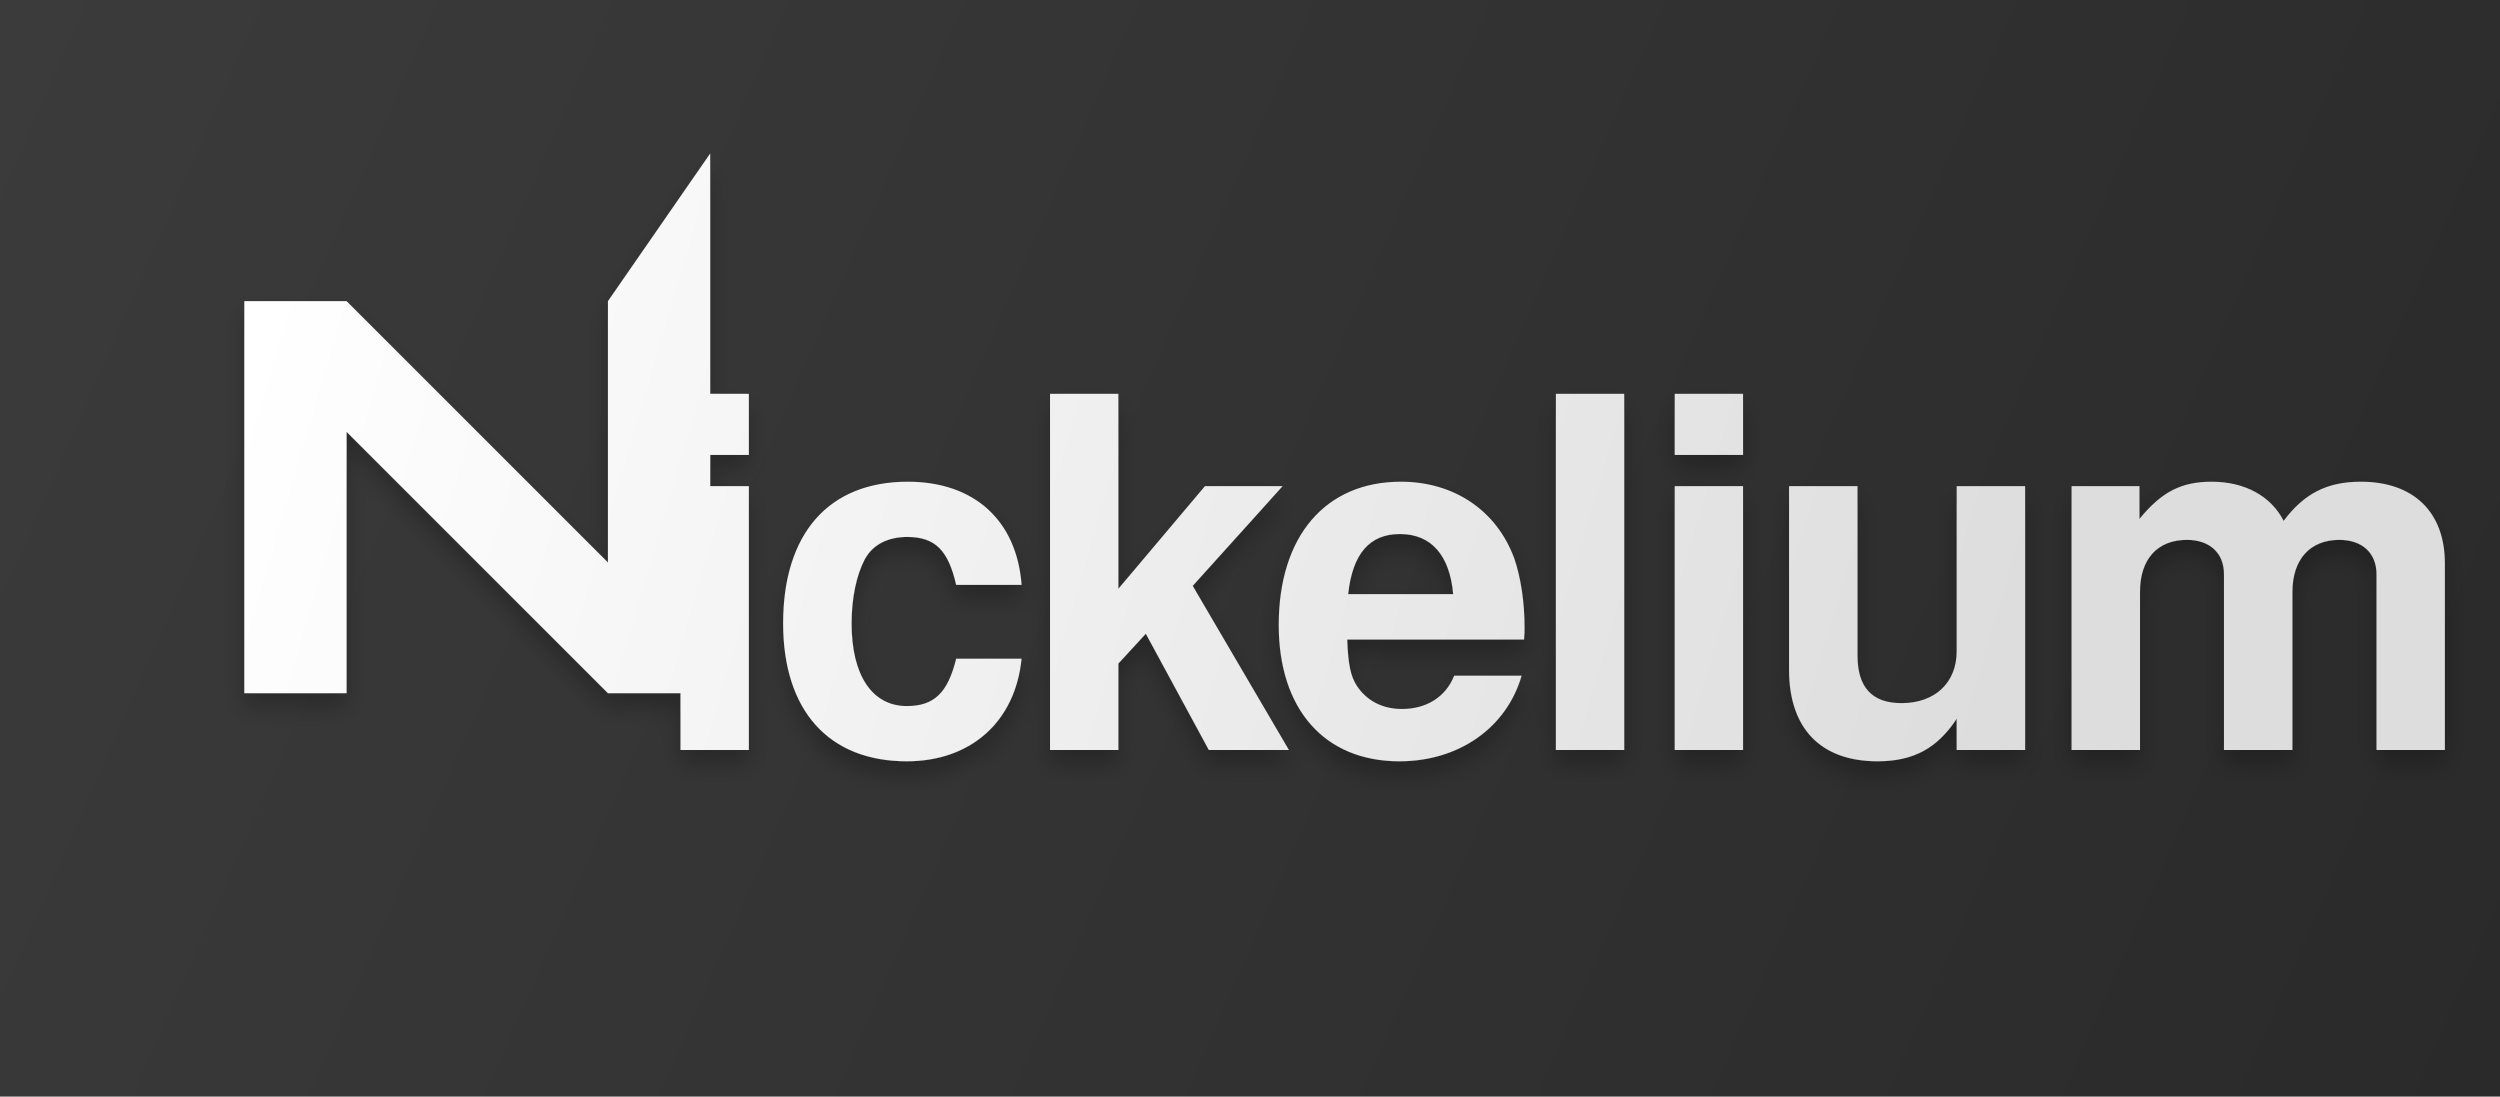
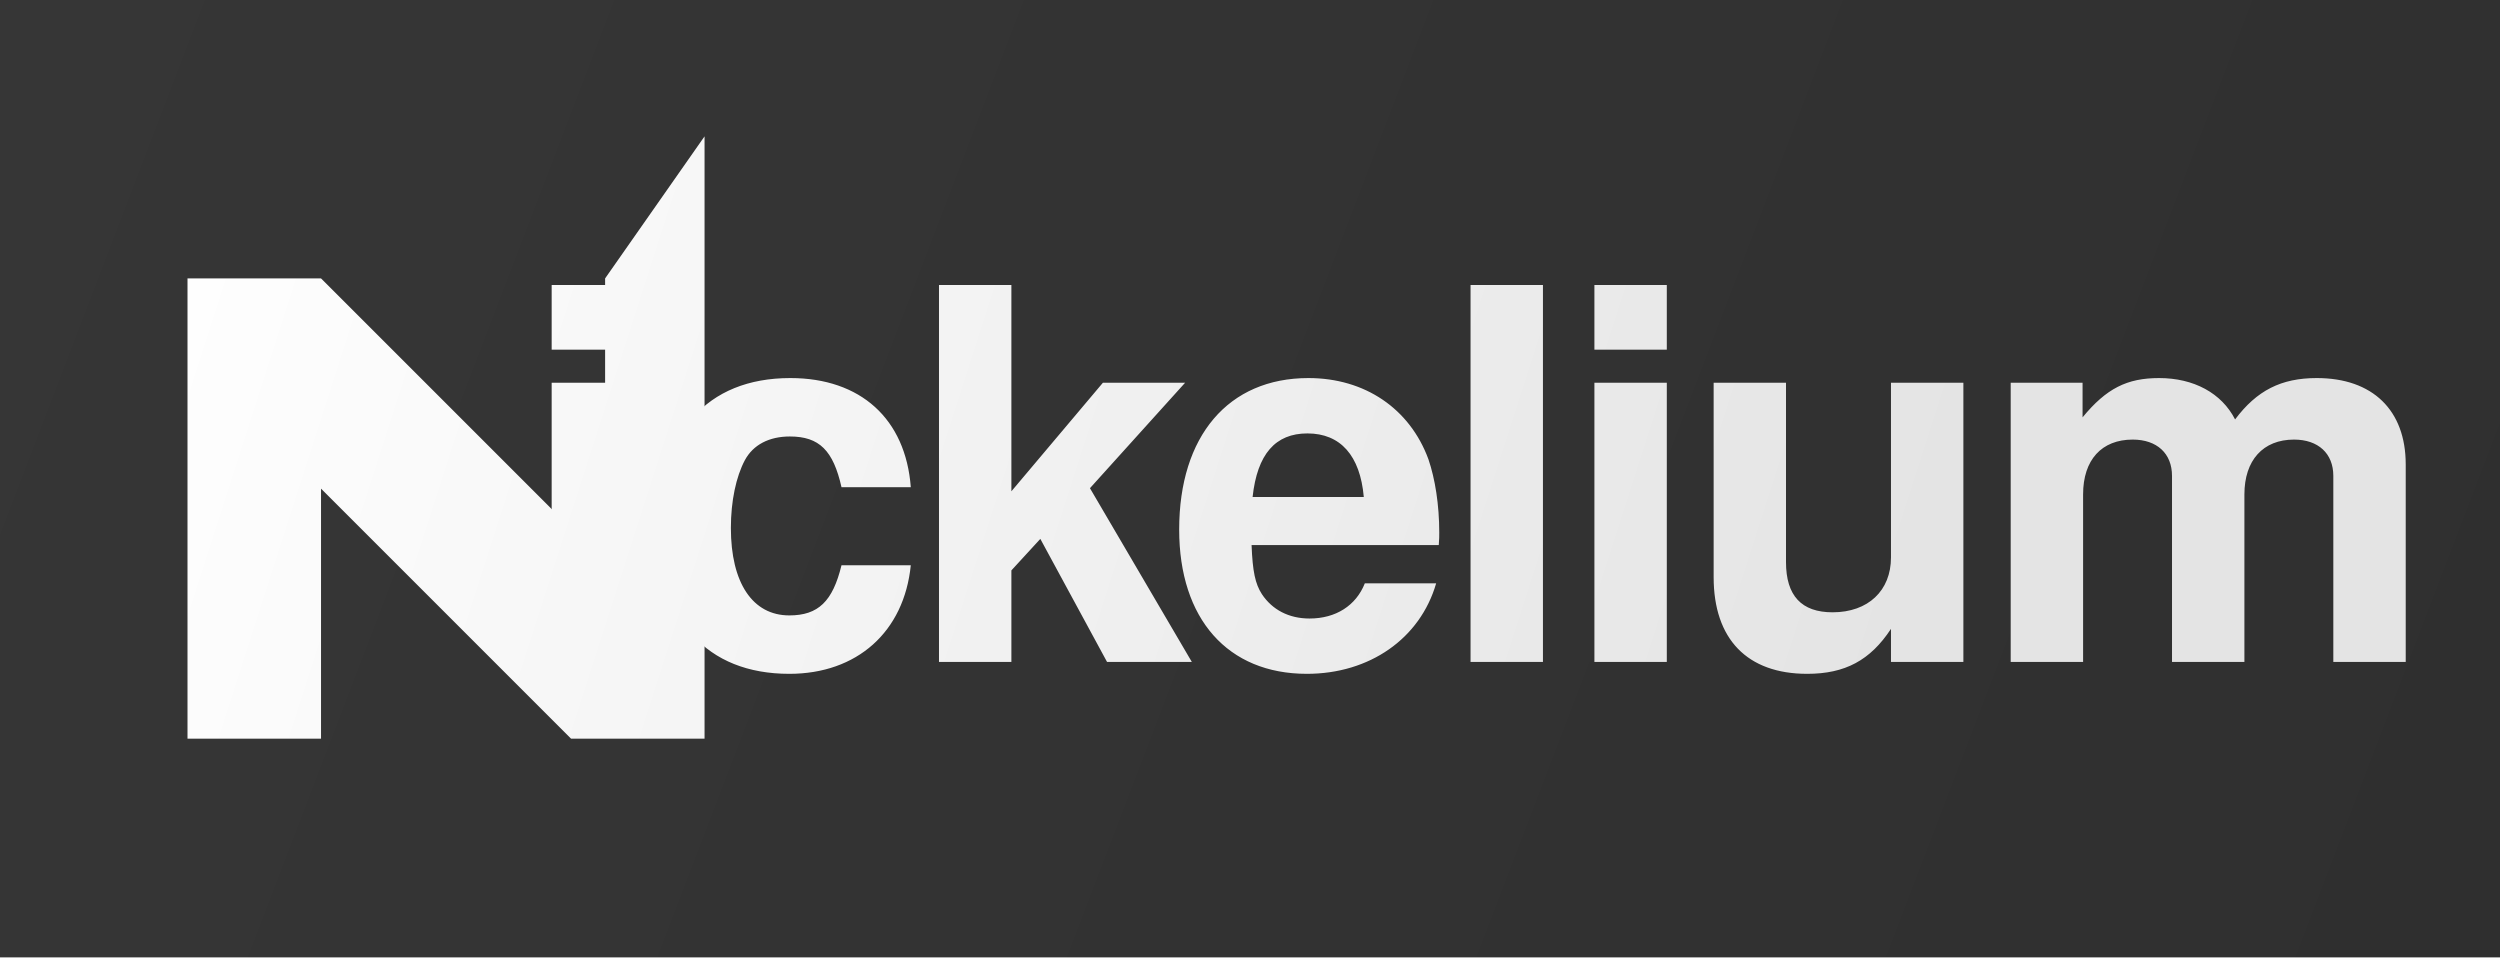
- <svg xmlns="http://www.w3.org/2000/svg" viewBox="0 0 440 193" role="img" aria-labelledby="title desc">
+ <svg xmlns="http://www.w3.org/2000/svg" viewBox="0 0 880 337" role="img" aria-labelledby="title desc">
  <defs>
-     <linearGradient id="bg" x1="0" y1="0" x2="440" y2="193" gradientUnits="userSpaceOnUse">
-       <stop offset="0%" stop-color="#3b3b3b" />
-       <stop offset="100%" stop-color="#2a2a2a" />
+     <linearGradient id="bg" x1="0" y1="0" x2="880" y2="337" gradientUnits="userSpaceOnUse">
+       <stop offset="0%" stop-color="#363636" />
+       <stop offset="100%" stop-color="#2f2f2f" />
    </linearGradient>
-     <linearGradient id="metal" x1="48" y1="48" x2="348" y2="136" gradientUnits="userSpaceOnUse">
+     <linearGradient id="metal" x1="56" y1="56" x2="660" y2="250" gradientUnits="userSpaceOnUse">
      <stop offset="0%" stop-color="#ffffff" />
-       <stop offset="100%" stop-color="#dddddd" />
+       <stop offset="100%" stop-color="#e4e4e4" />
    </linearGradient>
-     <filter id="shadow" x="-20%" y="-20%" width="140%" height="140%">
-       <feDropShadow dx="0" dy="2.5" stdDeviation="2" flood-color="#000000" flood-opacity="0.24" />
-     </filter>
  </defs>
-   <rect width="440" height="193" fill="url(#bg)" />
-   <g filter="url(#shadow)">
-     <path fill="url(#metal)" d="M43 122V53h18l46 46V53l18-26v95h-18L61 76v46z" />
-     <text x="114" y="132" fill="url(#metal)" font-family="Helvetica, Arial, sans-serif" font-size="86" font-weight="800" letter-spacing="-3">ickelium</text>
+   <rect width="880" height="337" fill="url(#bg)" />
+   <g fill="url(#metal)">
+     <path d="M66 260V98h47l100 100V98l35-50v212h-47L113 172v88z" />
+     <text x="182" y="233" font-family="Helvetica, Arial, sans-serif" font-size="182" font-weight="800" letter-spacing="-7">ickelium</text>
  </g>
</svg>
